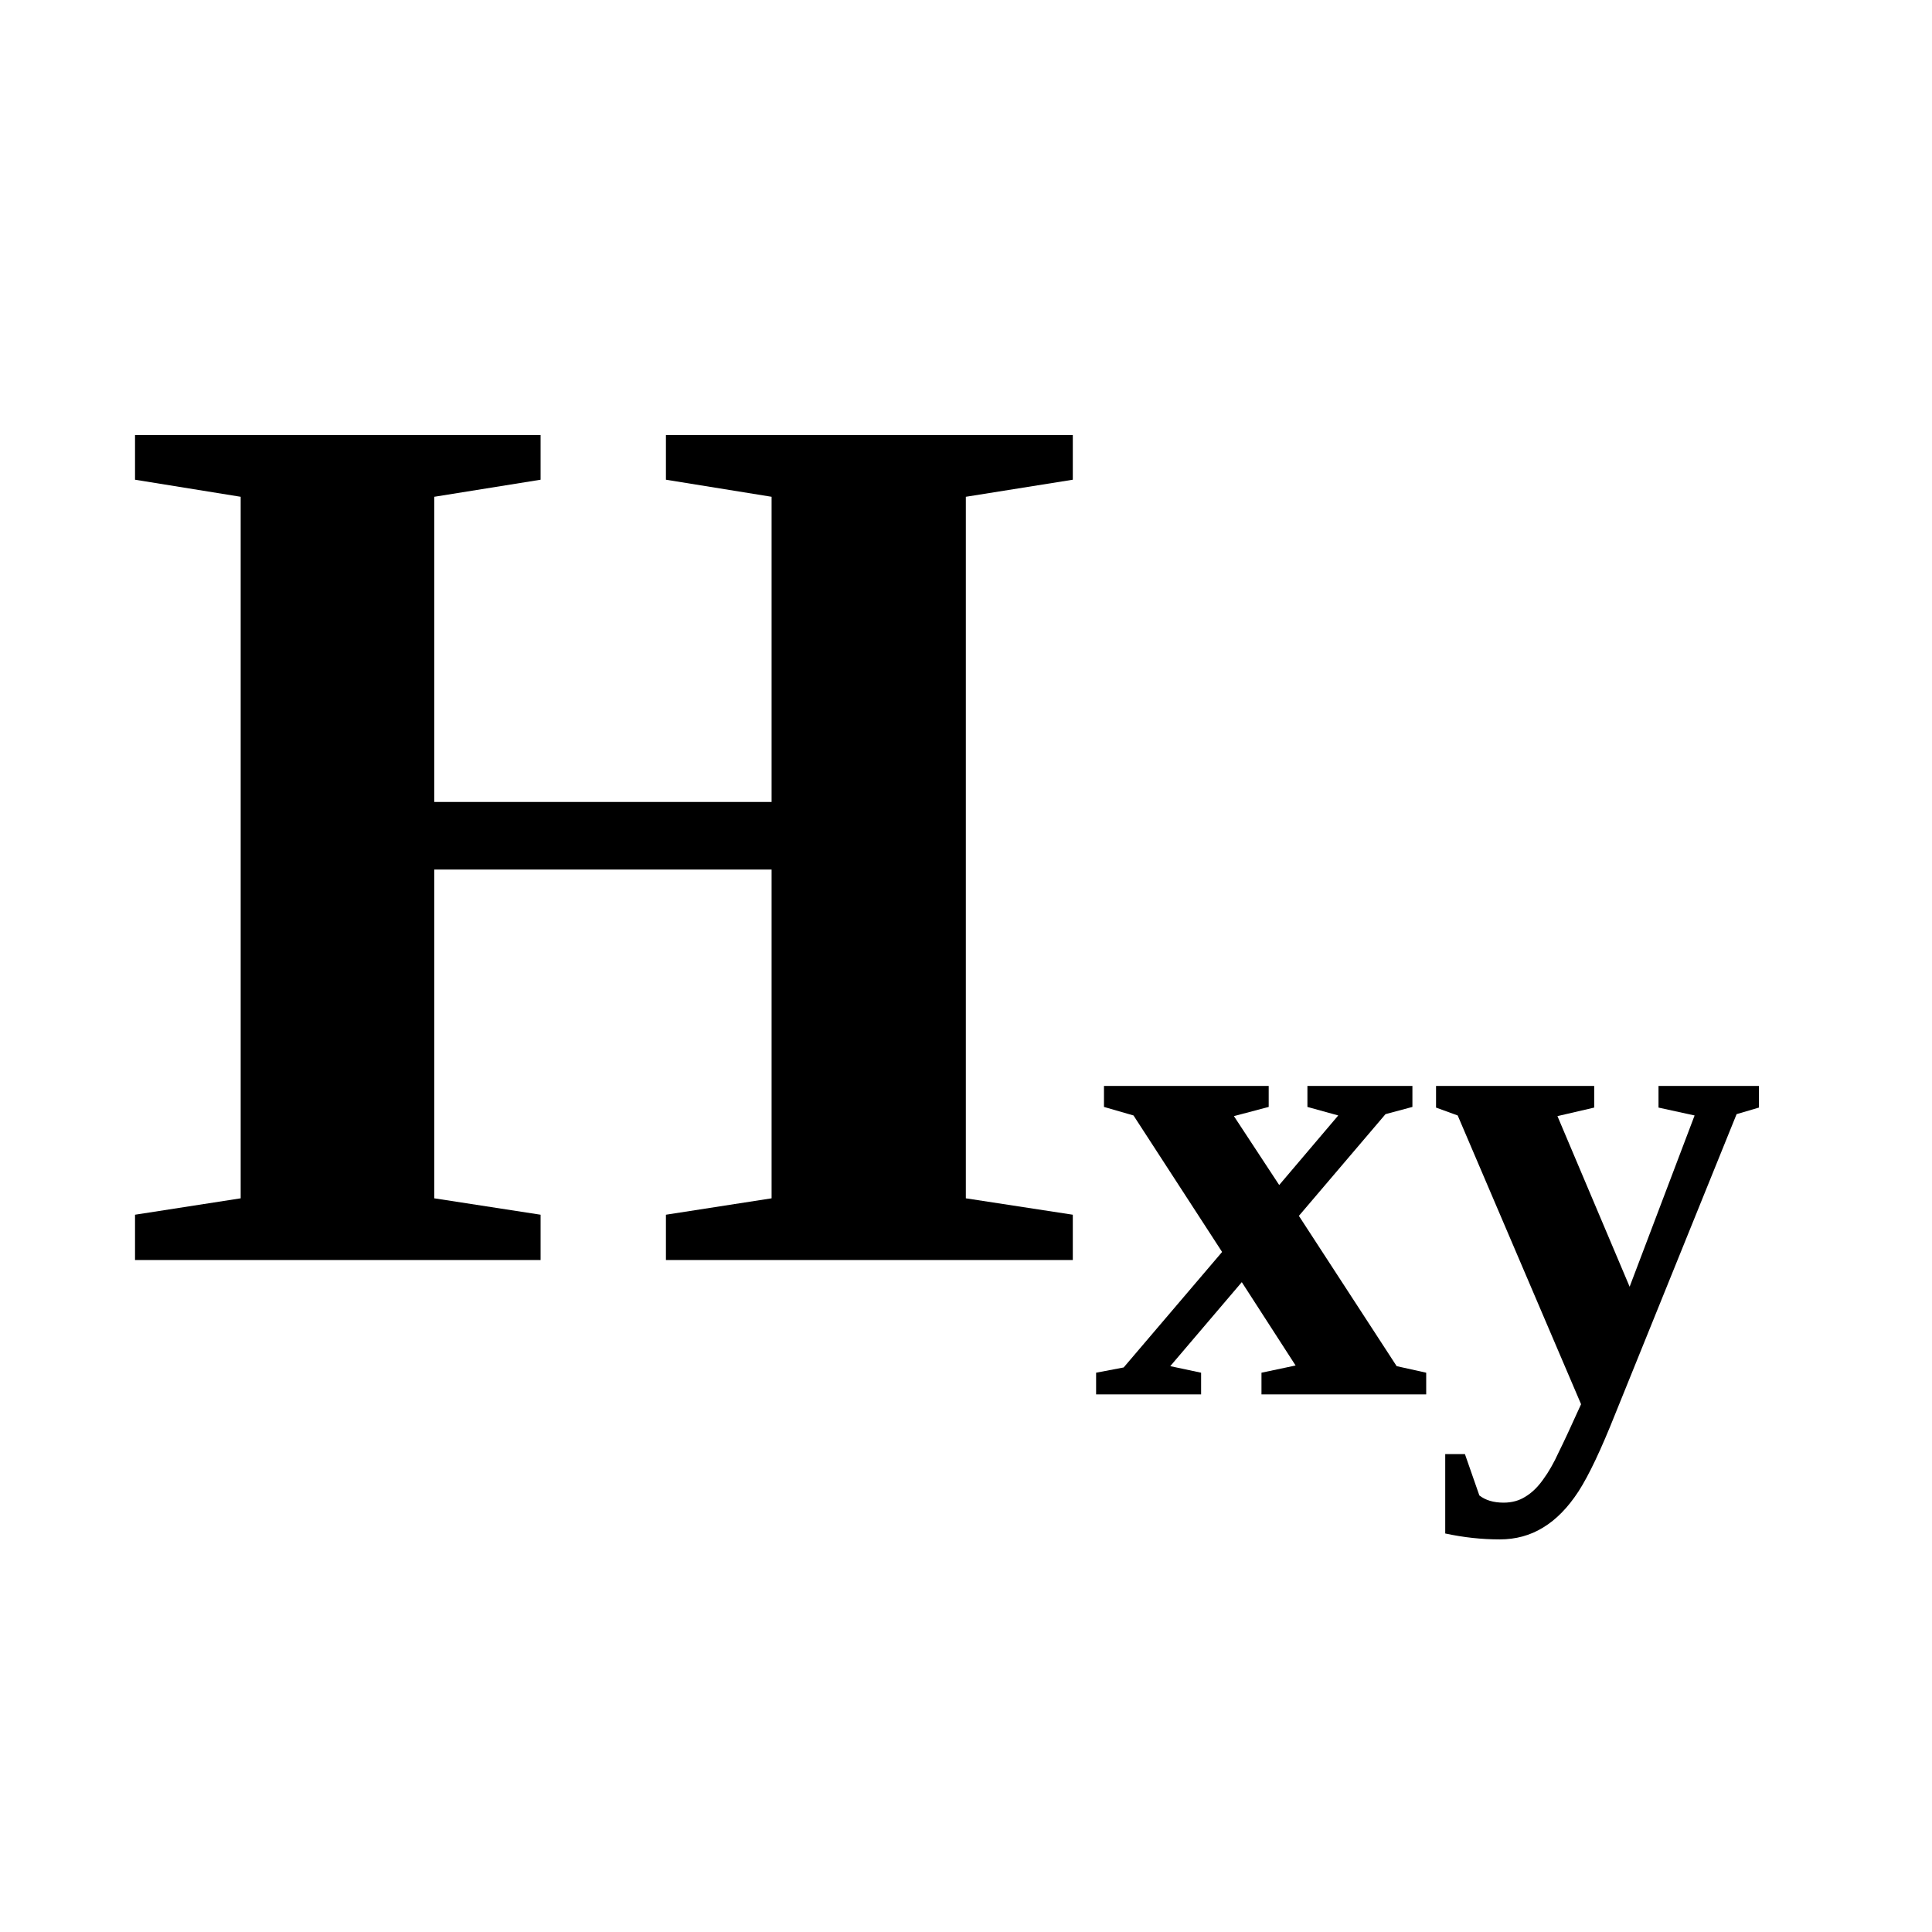
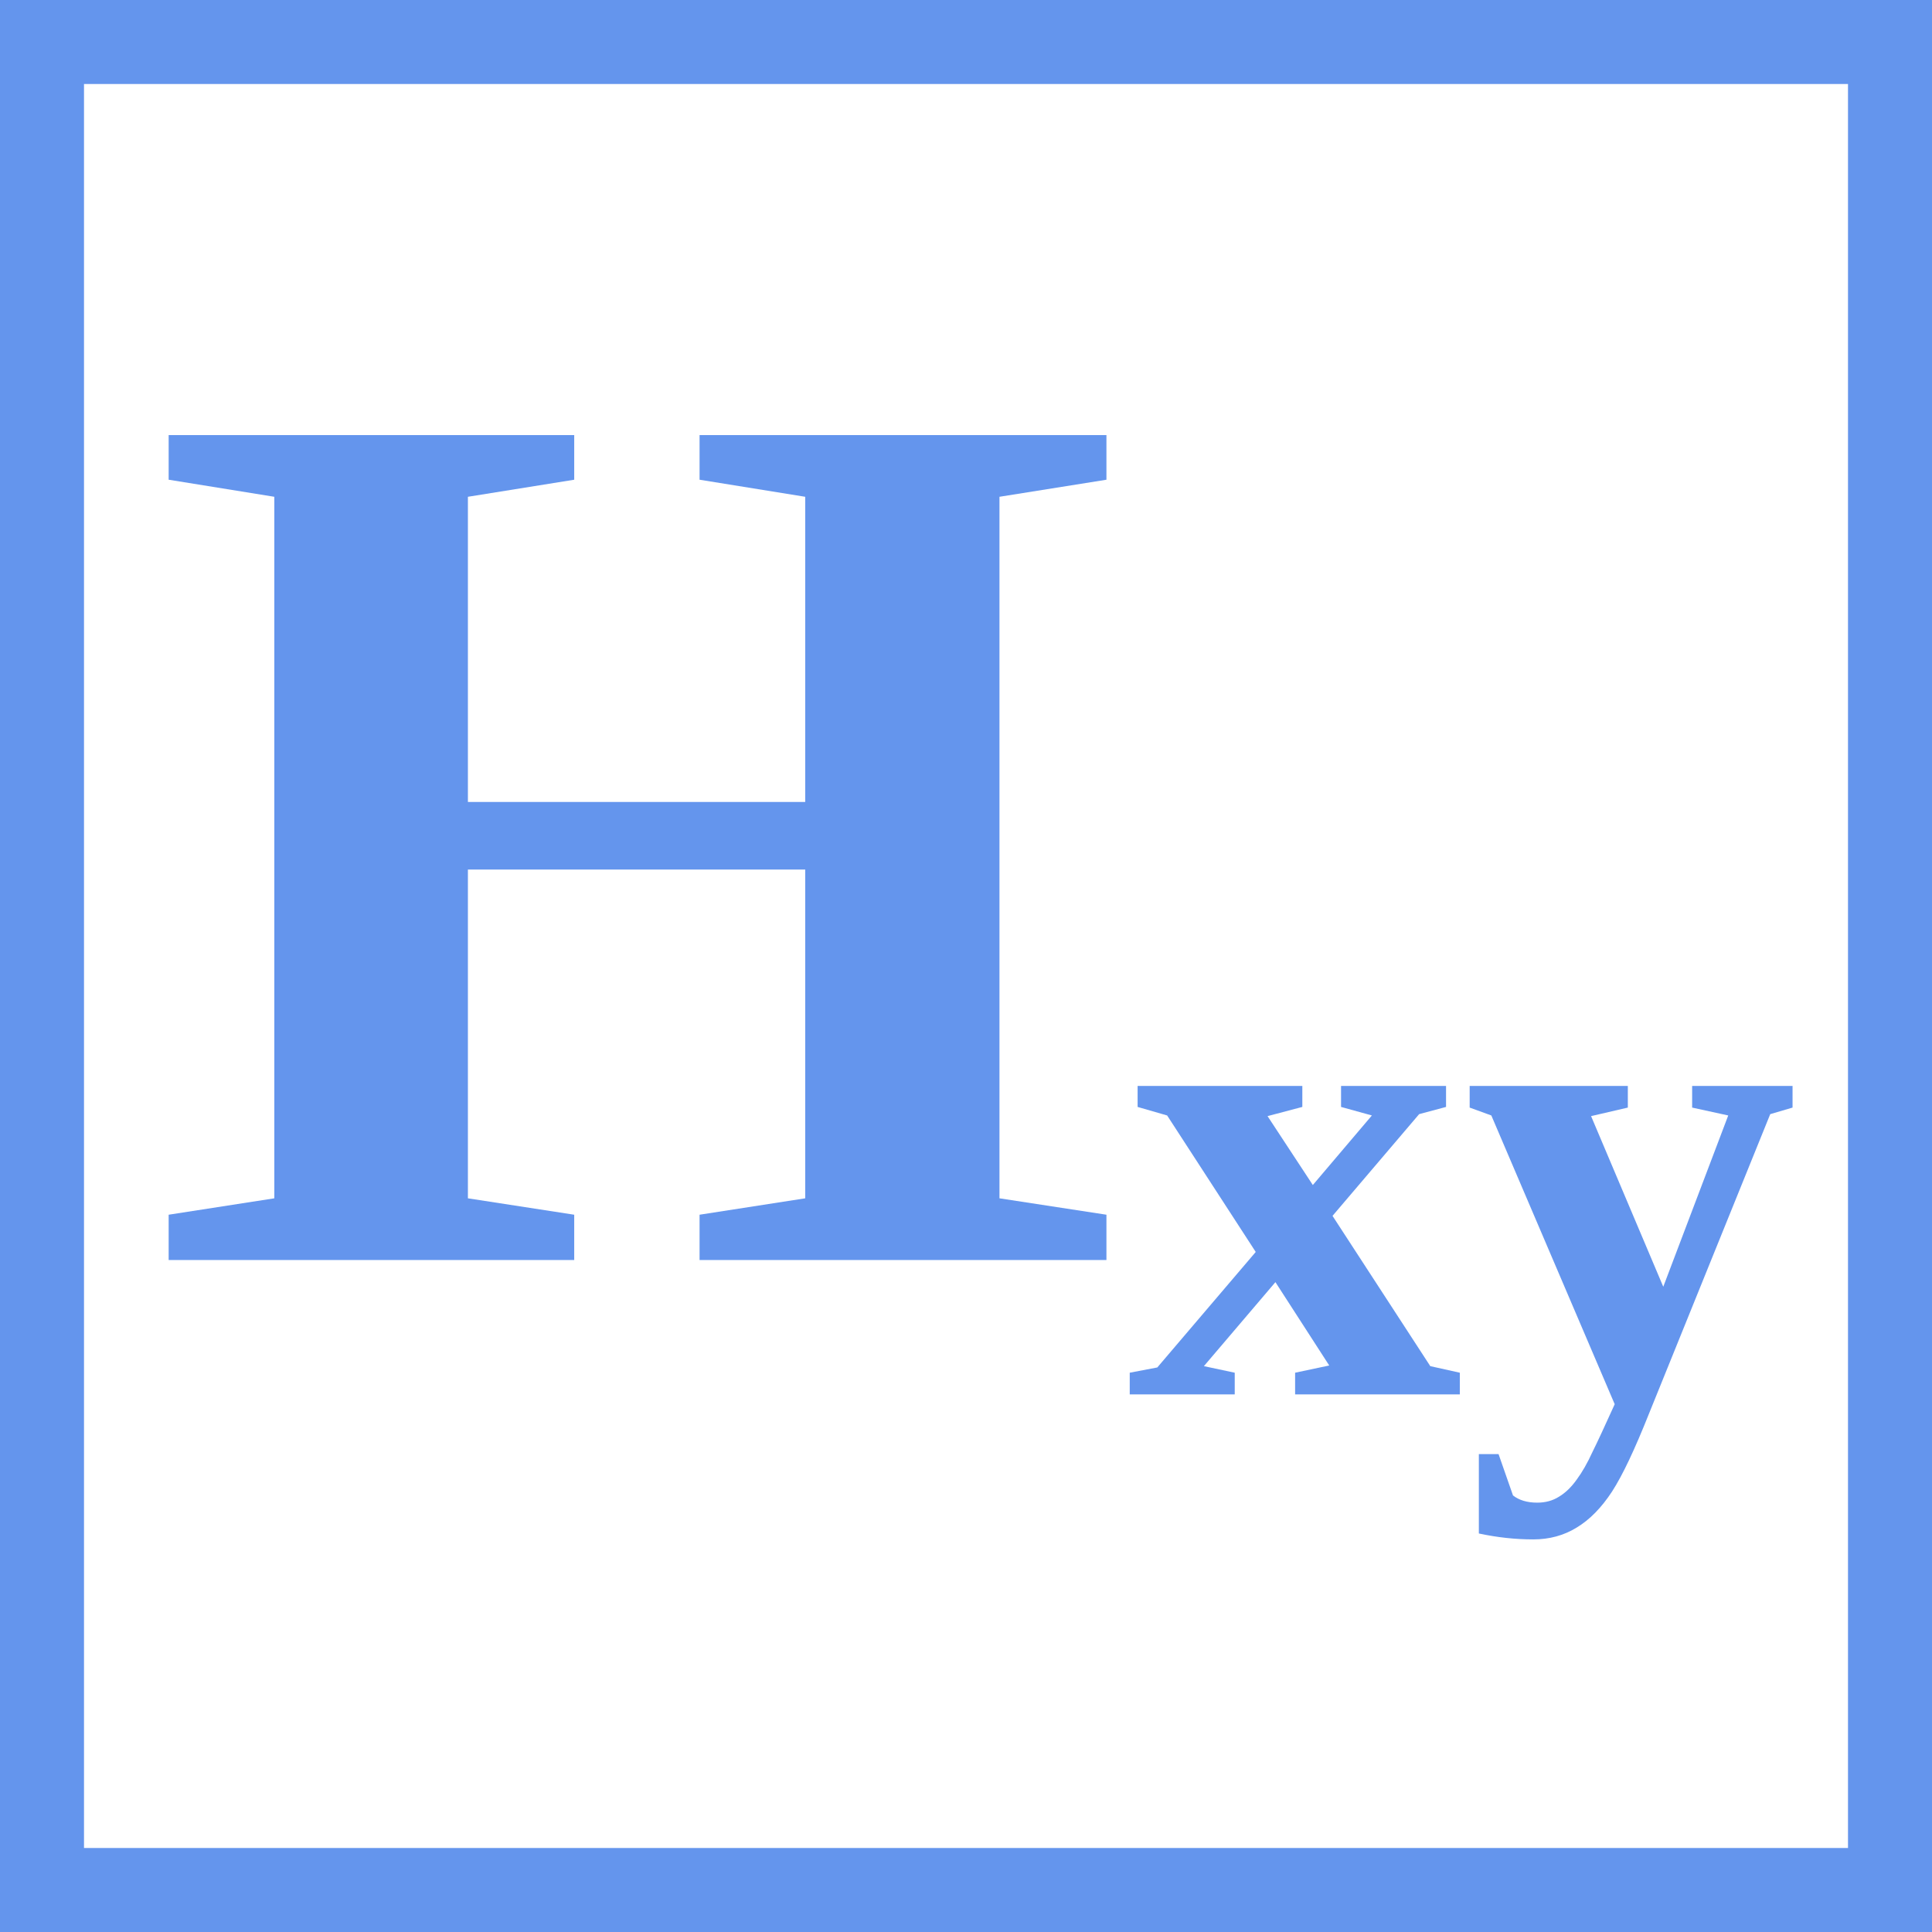
<svg xmlns="http://www.w3.org/2000/svg" width="46" height="46">
  <g transform="matrix(1, 0, 0, 1, 23.0, 23.0)">
-     <rect x="-22" y="-22" width="44" height="44" style="opacity:1; fill:none; stroke:corenflowerblue; stroke-width:2; stroke-opacity:1;" />
-     <text x="-20.3" y="7" style="font-size: 30px; font-weight: bold; fill: corenflowerblue; white-space: pre;">H<tspan baseline-shift="sub" style="font-size: 16px;">xy</tspan>
+     <rect x="-22" y="-22" width="44" height="44" style="opacity:1; fill:none; stroke:cornflowerblue; stroke-width:2; stroke-opacity:1;" />
+     <text x="-19.5" y="7" style="font-size: 30px; font-weight: bold; fill: cornflowerblue; white-space: pre;">H<tspan baseline-shift="sub" style="font-size: 16px;">xy</tspan>
    </text>
  </g>
</svg>
